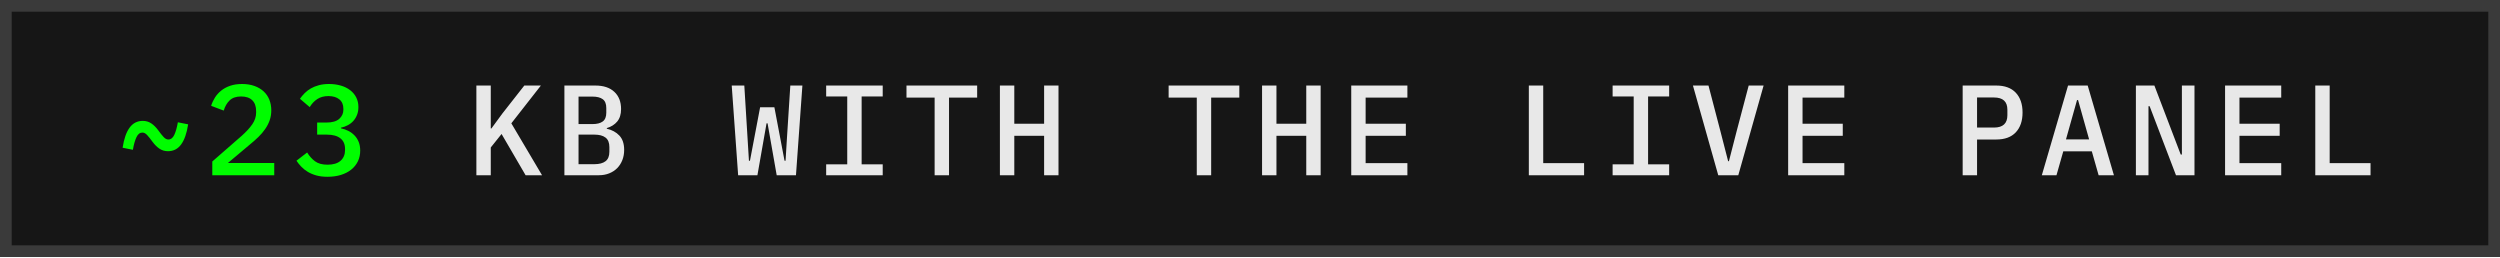
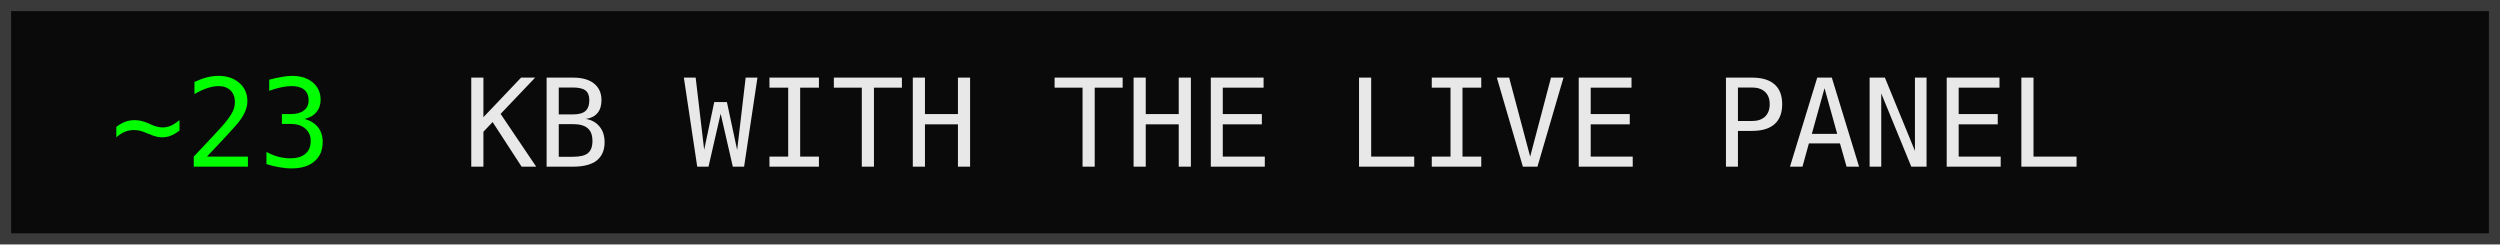
- <svg xmlns="http://www.w3.org/2000/svg" width="214" height="22" viewBox="0 0 214 22" role="img" aria-label="~23 KB WITH THE LIVE PANEL">
-   <rect width="214" height="22" fill="#161616" />
-   <rect x="0.5" y="0.5" width="213" height="21" fill="none" stroke="#3A3A3A" />
-   <path transform="translate(10,15)" d="M4.378 -2.057Q3.971 -2.057 3.652 -2.271Q3.333 -2.486 3.058 -2.86Q2.794 -3.223 2.596 -3.438Q2.398 -3.652 2.189 -3.652Q1.87 -3.652 1.683 -3.261Q1.496 -2.871 1.375 -2.178L0.495 -2.354Q0.671 -3.498 1.095 -4.075Q1.518 -4.653 2.222 -4.653Q2.629 -4.653 2.948 -4.438Q3.267 -4.224 3.542 -3.85Q3.806 -3.487 4.004 -3.272Q4.202 -3.058 4.411 -3.058Q4.73 -3.058 4.917 -3.449Q5.104 -3.839 5.225 -4.532L6.105 -4.356Q5.929 -3.212 5.505 -2.635Q5.082 -2.057 4.378 -2.057ZM13.475 0.0H8.173V-1.177L10.681 -3.366Q11.275 -3.894 11.599 -4.367Q11.924 -4.84 11.924 -5.368V-5.489Q11.924 -6.094 11.594 -6.418Q11.264 -6.743 10.637 -6.743Q9.999 -6.743 9.652 -6.402Q9.306 -6.061 9.152 -5.533L8.074 -5.94Q8.184 -6.303 8.393 -6.638Q8.602 -6.974 8.927 -7.238Q9.251 -7.502 9.697 -7.656Q10.142 -7.81 10.725 -7.81Q11.319 -7.81 11.787 -7.639Q12.254 -7.469 12.573 -7.172Q12.892 -6.875 13.057 -6.463Q13.222 -6.05 13.222 -5.555Q13.222 -5.093 13.084 -4.702Q12.947 -4.312 12.699 -3.954Q12.452 -3.597 12.111 -3.267Q11.77 -2.937 11.363 -2.607L9.504 -1.045H13.475ZM17.941 -4.51Q18.678 -4.51 19.035 -4.823Q19.393 -5.137 19.393 -5.61V-5.687Q19.393 -6.215 19.047 -6.495Q18.7 -6.776 18.117 -6.776Q17.556 -6.776 17.165 -6.523Q16.775 -6.27 16.511 -5.83L15.675 -6.545Q15.851 -6.798 16.082 -7.029Q16.313 -7.26 16.61 -7.431Q16.907 -7.601 17.292 -7.705Q17.677 -7.81 18.161 -7.81Q18.7 -7.81 19.162 -7.678Q19.624 -7.546 19.965 -7.287Q20.306 -7.029 20.493 -6.66Q20.68 -6.292 20.68 -5.83Q20.68 -5.467 20.564 -5.17Q20.449 -4.873 20.245 -4.647Q20.042 -4.422 19.767 -4.279Q19.492 -4.136 19.184 -4.07V-4.015Q19.514 -3.949 19.811 -3.8Q20.108 -3.652 20.339 -3.415Q20.57 -3.179 20.702 -2.854Q20.834 -2.53 20.834 -2.112Q20.834 -1.606 20.636 -1.193Q20.438 -0.781 20.069 -0.484Q19.701 -0.187 19.184 -0.027Q18.667 0.132 18.029 0.132Q17.49 0.132 17.078 0.017Q16.665 -0.099 16.346 -0.291Q16.027 -0.484 15.79 -0.732Q15.554 -0.979 15.378 -1.243L16.291 -1.947Q16.577 -1.485 16.967 -1.193Q17.358 -0.902 18.04 -0.902Q18.766 -0.902 19.151 -1.237Q19.536 -1.573 19.536 -2.167V-2.255Q19.536 -2.849 19.134 -3.162Q18.733 -3.476 17.974 -3.476H17.149V-4.51Z" fill="#00FD00" />
-   <path transform="translate(32.44,15)" d="M10.494 -3.531 9.57 -2.376V0.0H8.338V-7.678H9.57V-4.004H9.625L10.56 -5.28L12.441 -7.678H13.86L11.33 -4.444L13.959 0.0H12.551ZM15.873 -7.678H18.524Q19.569 -7.678 20.146 -7.139Q20.724 -6.6 20.724 -5.665Q20.724 -4.994 20.394 -4.598Q20.064 -4.202 19.503 -4.037V-3.982Q20.174 -3.828 20.581 -3.393Q20.988 -2.959 20.988 -2.167Q20.988 -1.694 20.834 -1.298Q20.68 -0.902 20.394 -0.61Q20.108 -0.319 19.706 -0.16Q19.305 0.0 18.821 0.0H15.873ZM18.447 -0.946Q19.063 -0.946 19.393 -1.199Q19.723 -1.452 19.723 -2.013V-2.409Q19.723 -2.97 19.393 -3.223Q19.063 -3.476 18.447 -3.476H17.083V-0.946ZM18.271 -4.378Q18.854 -4.378 19.157 -4.604Q19.459 -4.829 19.459 -5.357V-5.753Q19.459 -6.281 19.157 -6.506Q18.854 -6.732 18.271 -6.732H17.083V-4.378ZM30.745 0.0 30.195 -7.678H31.273L31.548 -3.212L31.669 -1.243H31.757L32.626 -5.819H33.847L34.716 -1.243H34.804L34.925 -3.212L35.211 -7.678H36.245L35.695 0.0H34.045L33.264 -4.444H33.176L32.395 0.0ZM38.28 0.0V-0.935H40.084V-6.743H38.28V-7.678H43.12V-6.743H41.316V-0.935H43.12V0.0ZM48.796 -6.644V0.0H47.564V-6.644H45.155V-7.678H51.205V-6.644ZM56.936 -3.377H54.384V0.0H53.152V-7.678H54.384V-4.411H56.936V-7.678H58.168V0.0H56.936ZM71.236 -6.644V0.0H70.004V-6.644H67.595V-7.678H73.645V-6.644ZM79.376 -3.377H76.824V0.0H75.592V-7.678H76.824V-4.411H79.376V-7.678H80.608V0.0H79.376ZM83.226 0.0V-7.678H88.033V-6.644H84.458V-4.411H87.901V-3.377H84.458V-1.034H88.033V0.0ZM98.428 0.0V-7.678H99.66V-1.034H103.158V0.0ZM105.6 0.0V-0.935H107.404V-6.743H105.6V-7.678H110.44V-6.743H108.636V-0.935H110.44V0.0ZM114.642 0.0 112.475 -7.678H113.806L114.818 -3.806L115.489 -1.199H115.555L116.226 -3.806L117.249 -7.678H118.525L116.358 0.0ZM120.626 0.0V-7.678H125.433V-6.644H121.858V-4.411H125.301V-3.377H121.858V-1.034H125.433V0.0ZM135.564 0.0V-7.678H138.435Q139.535 -7.678 140.113 -7.062Q140.69 -6.446 140.69 -5.368Q140.69 -4.29 140.113 -3.674Q139.535 -3.058 138.435 -3.058H136.796V0.0ZM136.796 -4.081H138.248Q139.392 -4.081 139.392 -5.137V-5.61Q139.392 -6.655 138.248 -6.655H136.796ZM147.202 0.0 146.619 -2.046H144.177L143.594 0.0H142.34L144.584 -7.678H146.267L148.511 0.0ZM145.442 -6.435H145.354L144.408 -3.069H146.388ZM151.569 -5.907H151.47V0.0H150.392V-7.678H151.976L154.231 -1.771H154.33V-7.678H155.408V0.0H153.824ZM158.026 0.0V-7.678H162.833V-6.644H159.258V-4.411H162.701V-3.377H159.258V-1.034H162.833V0.0ZM165.748 0.0V-7.678H166.98V-1.034H170.478V0.0Z" fill="#E8E8E8" />
+ <svg xmlns="http://www.w3.org/2000/svg" width="225" height="22" viewBox="0 0 225 22" role="img" aria-label="~23 KB WITH THE LIVE PANEL">
+   <rect x="0.5" y="0.5" width="224" height="21" fill="#0a0a0a" stroke="#3a3a3a" />
+   <g font-family="ui-monospace, Menlo, Consolas, monospace" font-size="11">
+     <text x="10" y="15" textLength="22.44" lengthAdjust="spacing" fill="#00fd00">~23</text>
+     <text x="41.68" y="15" textLength="172.92" lengthAdjust="spacing" fill="#e8e8e8">KB WITH THE LIVE PANEL</text>
+   </g>
</svg>
